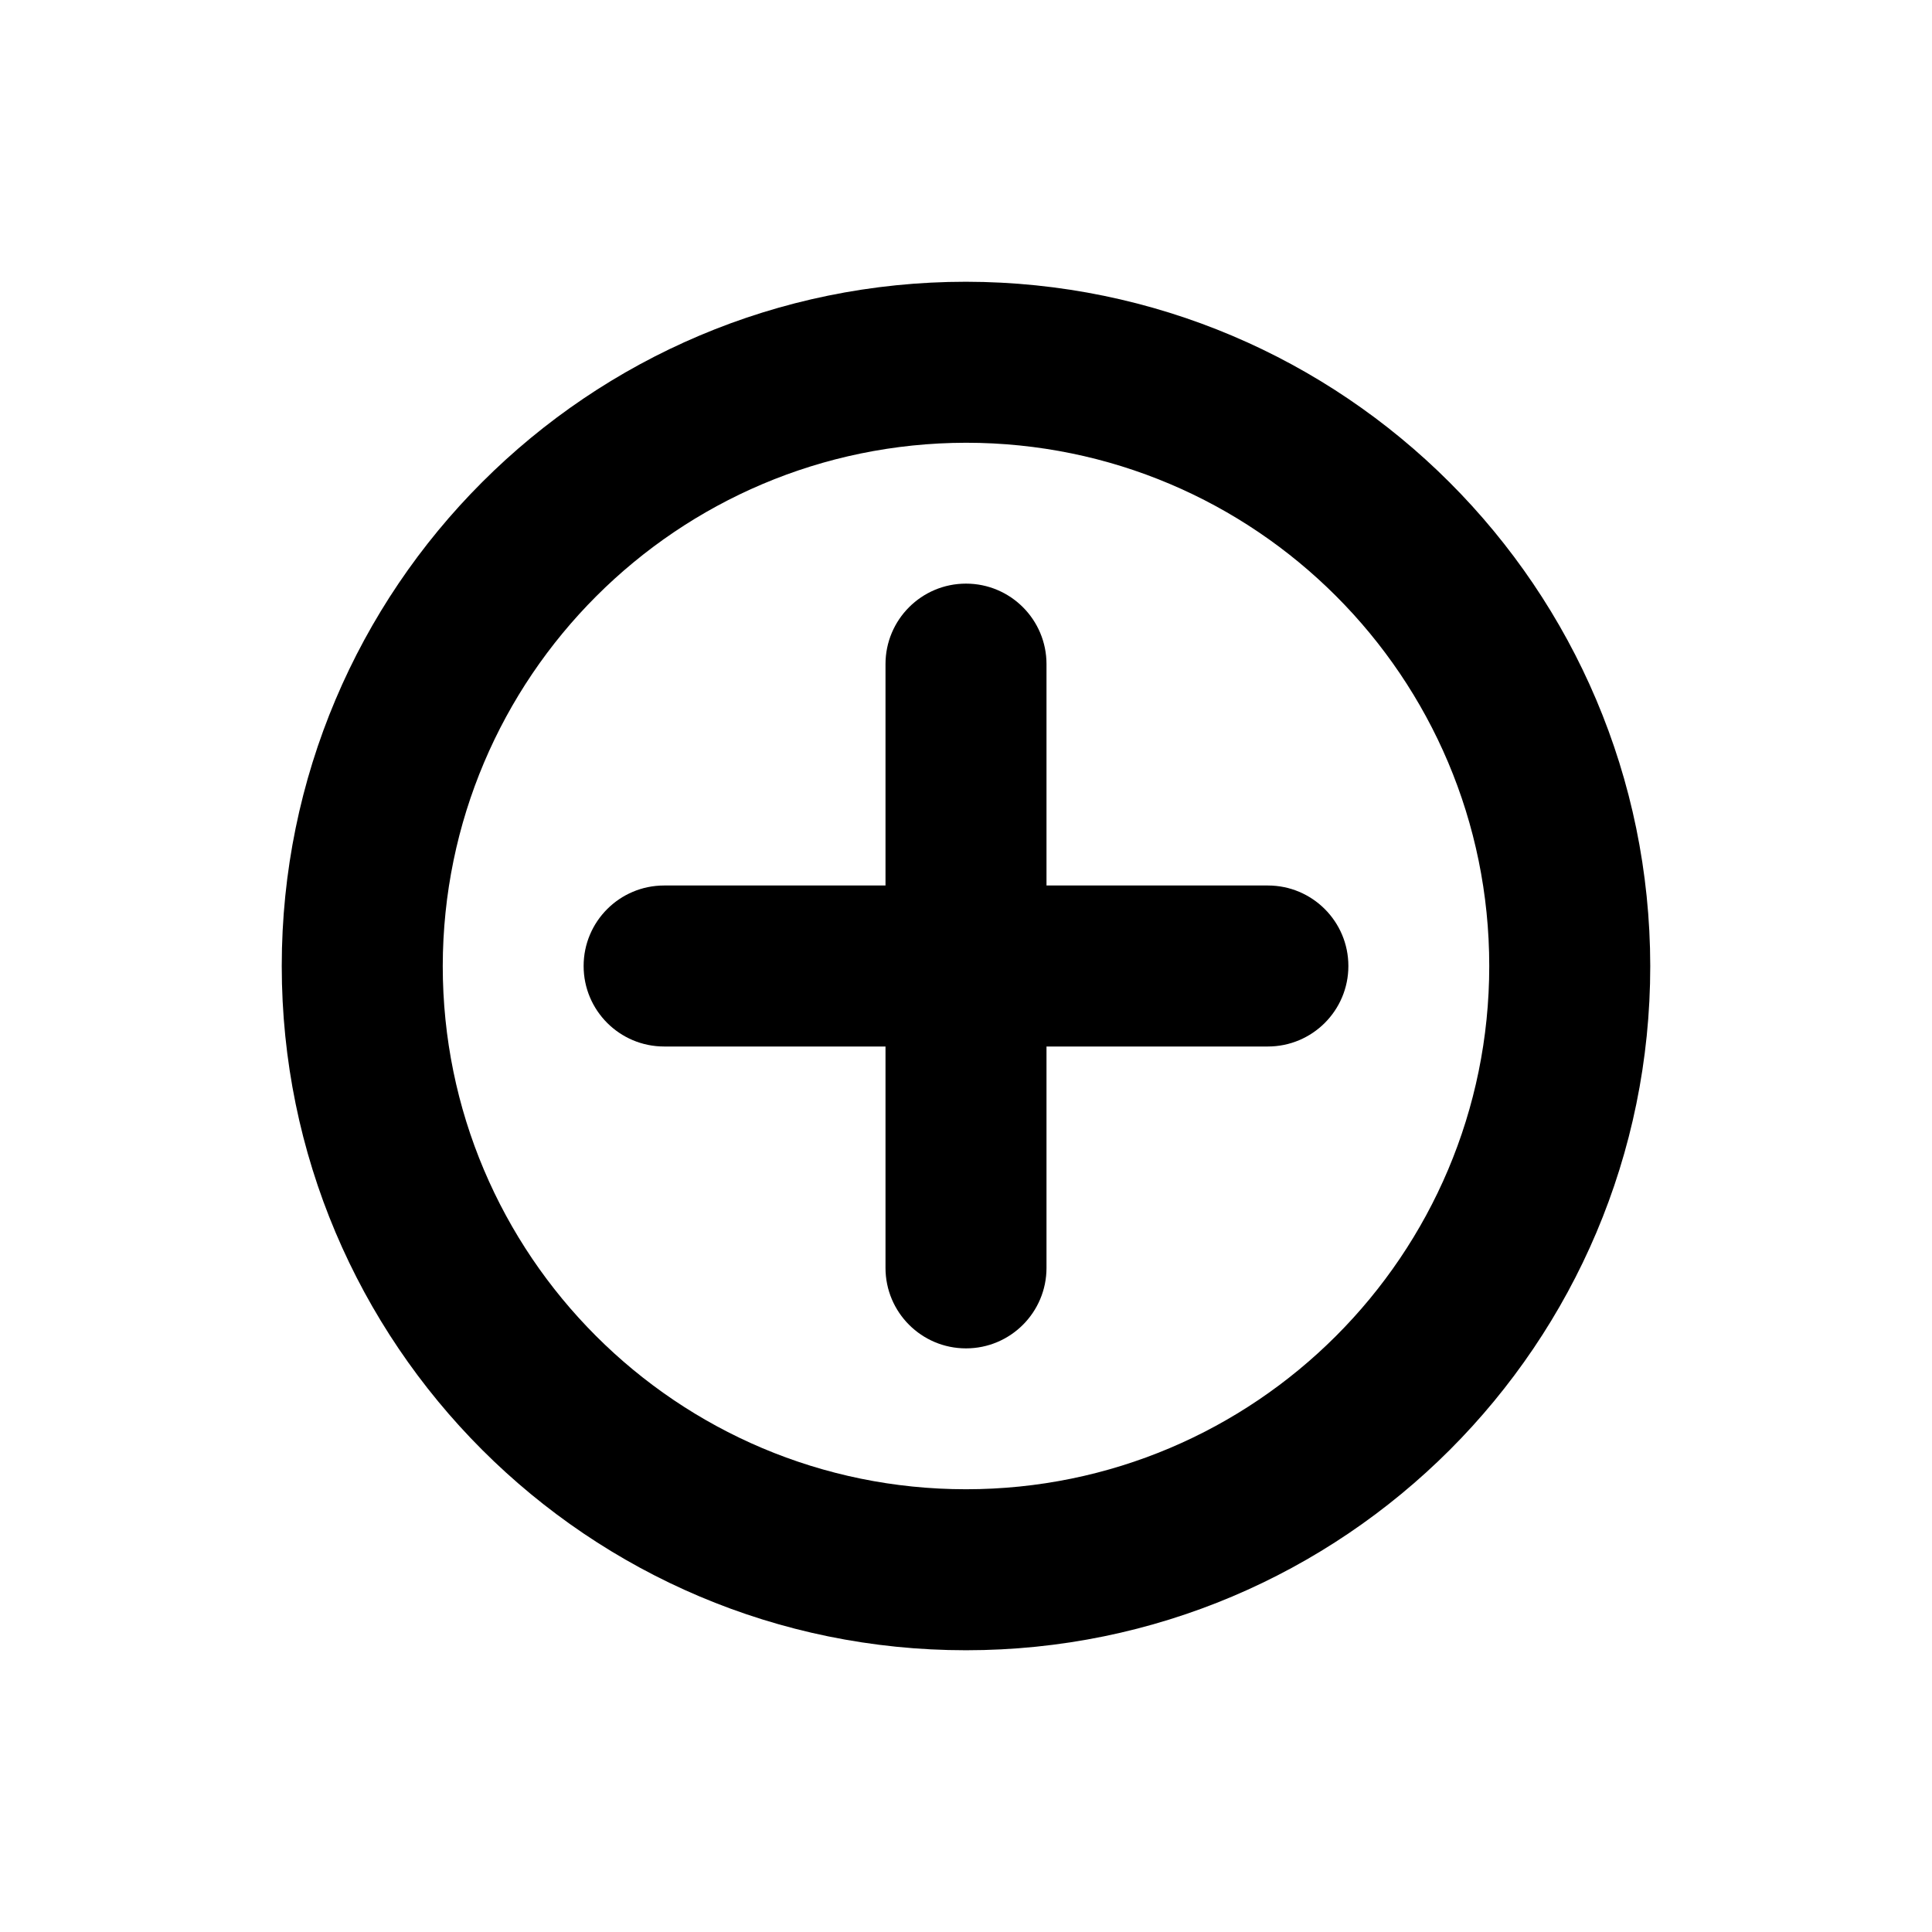
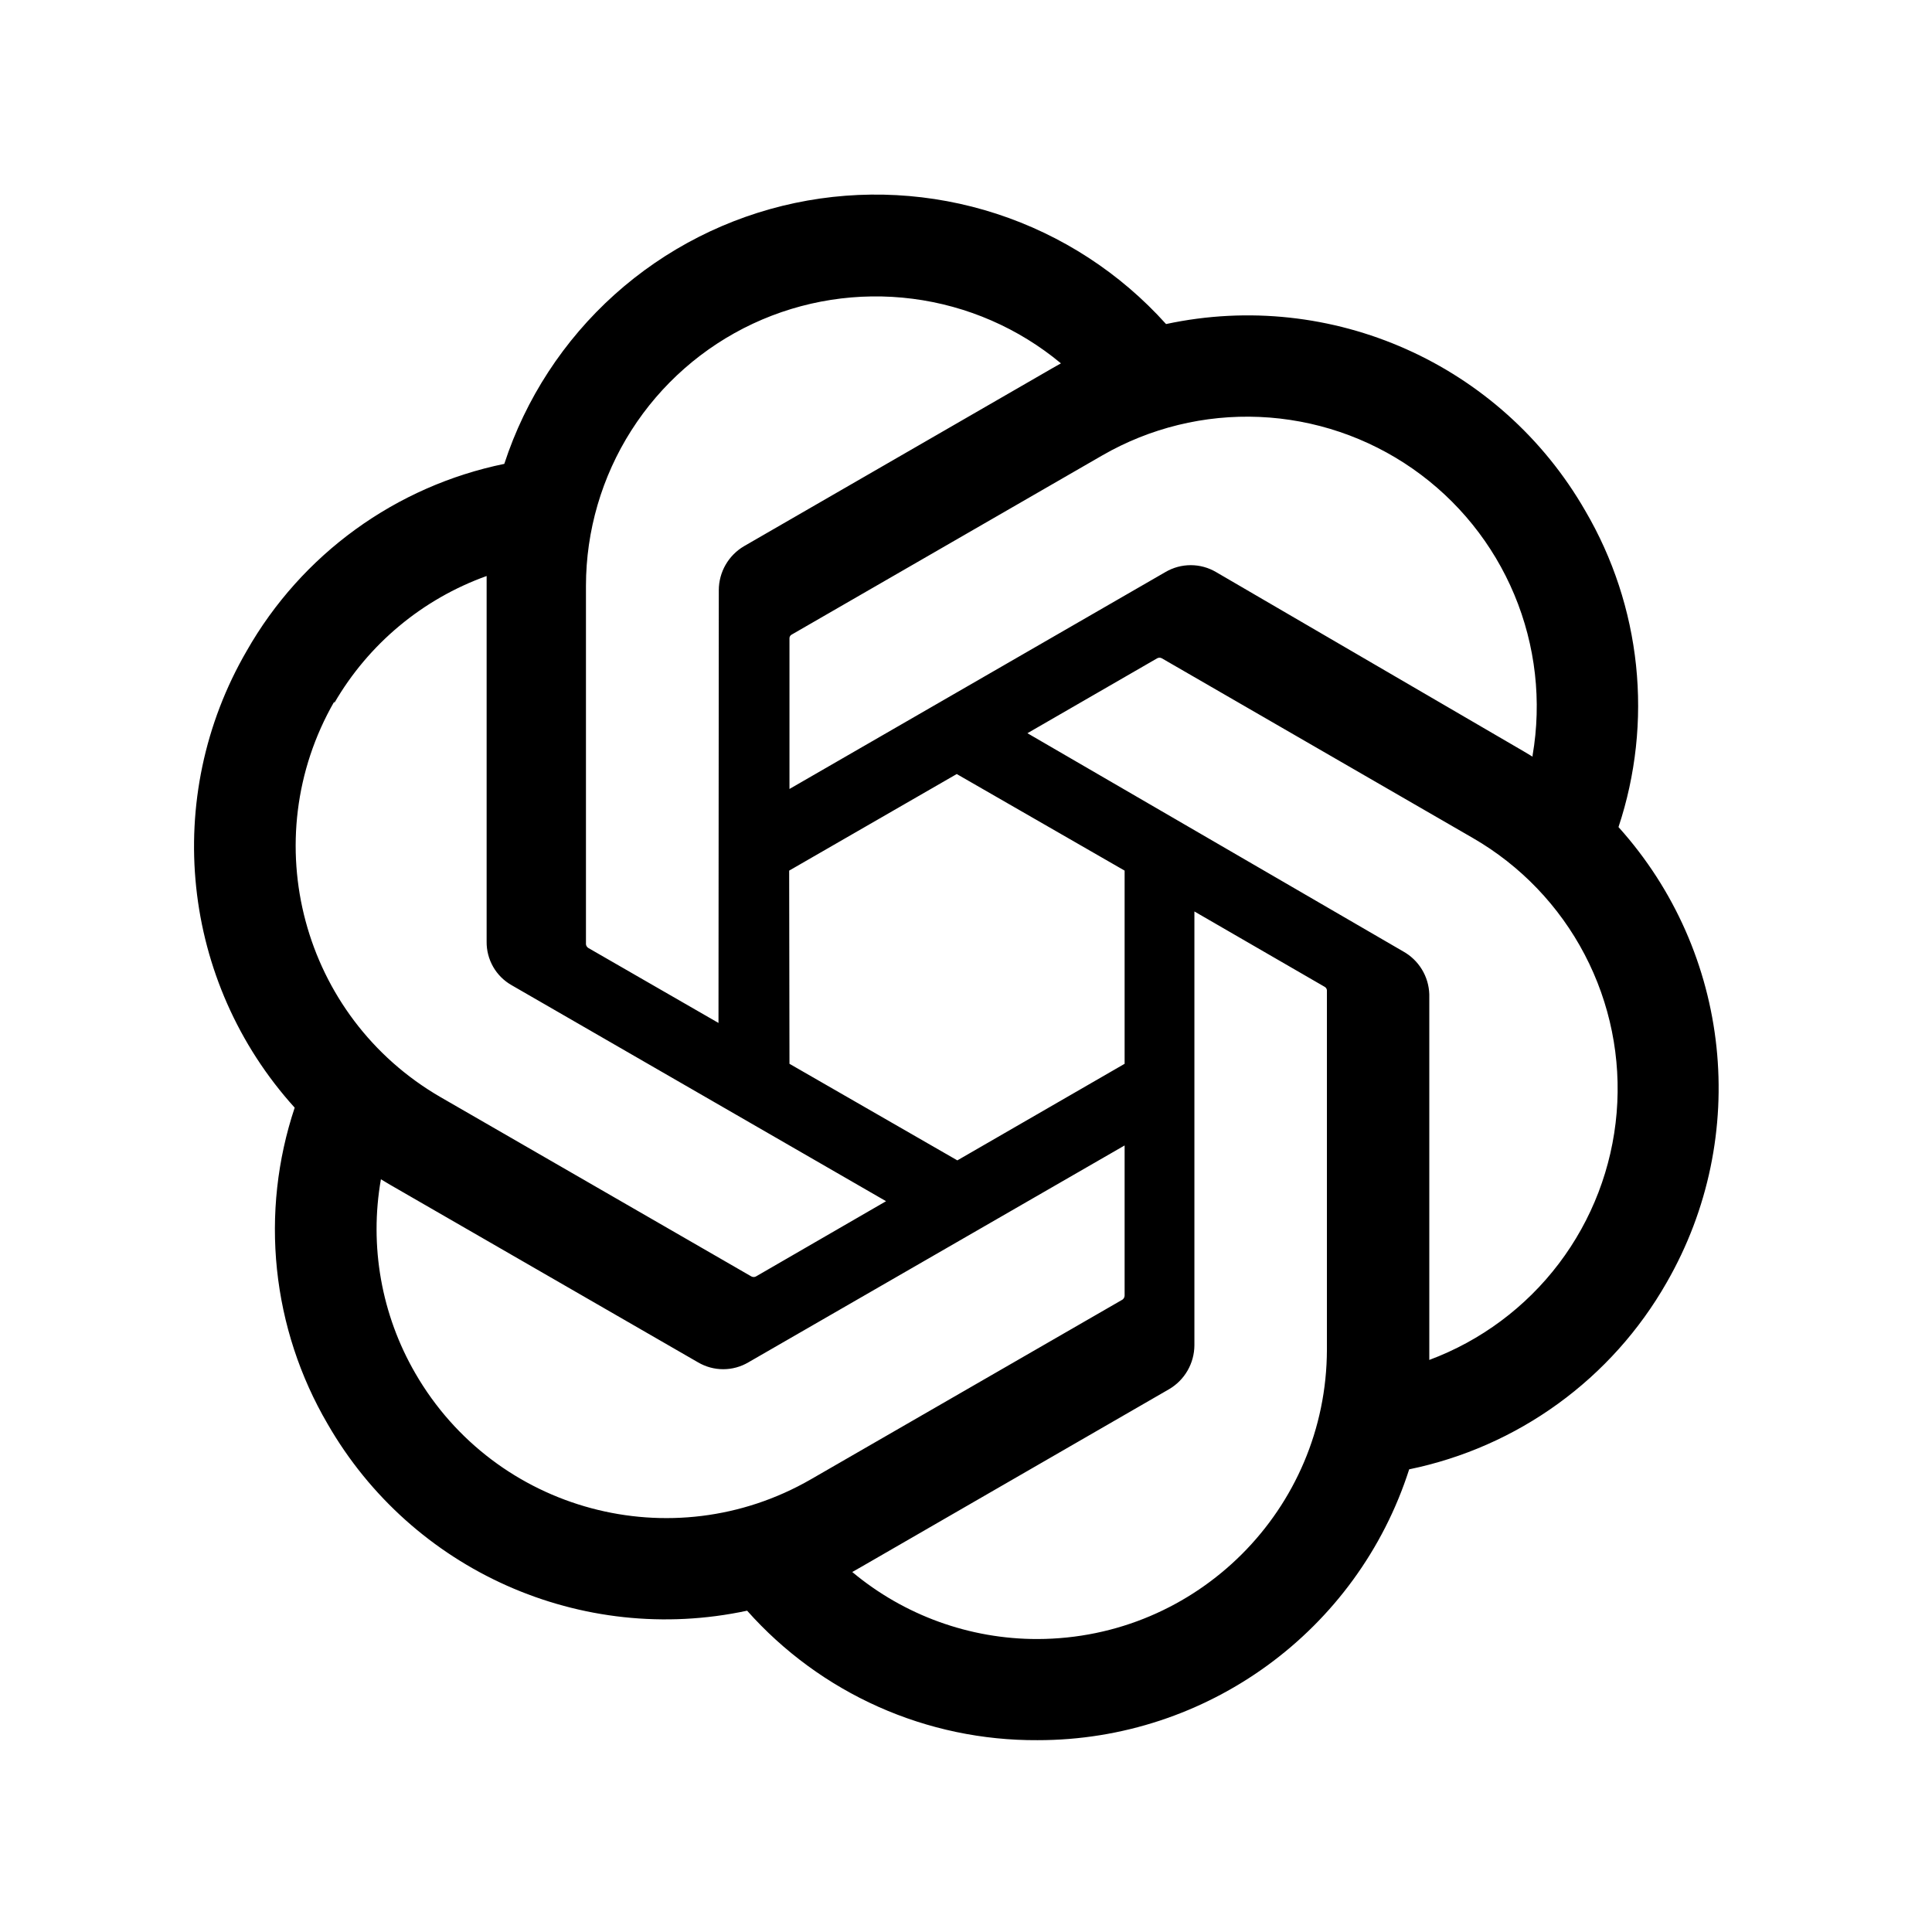
- <svg xmlns="http://www.w3.org/2000/svg" viewBox="0 0 24 24" fill="none">
-   <path d="M12 3.5a8.5 8.5 0 1 0 8.5 8.5A8.51 8.51 0 0 0 12 3.5Zm0 2a6.5 6.5 0 1 1-6.5 6.5A6.51 6.51 0 0 1 12 5.5Z" fill="currentColor" />
-   <path d="M12 7.25a1 1 0 0 1 1 1V11h2.75a1 1 0 1 1 0 2H13v2.75a1 1 0 1 1-2 0V13H8.25a1 1 0 1 1 0-2H11V8.25a1 1 0 0 1 1-1Z" fill="currentColor" />
+ <svg xmlns="http://www.w3.org/2000/svg" width="100" height="100" viewBox="0 0 100 100" fill="none">
+   <path d="M83.773 42.809C84.668 40.115 84.977 37.261 84.681 34.438C84.384 31.616 83.489 28.889 82.054 26.439C77.691 18.844 68.92 14.937 60.355 16.773C57.983 14.134 54.959 12.167 51.586 11.067C48.214 9.968 44.611 9.775 41.14 10.508C37.669 11.242 34.453 12.876 31.813 15.245C29.174 17.616 27.204 20.638 26.102 24.01C23.321 24.581 20.694 25.738 18.396 27.405C16.098 29.072 14.182 31.21 12.777 33.677C8.365 41.261 9.367 50.827 15.253 57.333C14.355 60.025 14.042 62.878 14.336 65.701C14.63 68.524 15.523 71.252 16.956 73.702C21.325 81.3 30.101 85.207 38.671 83.369C40.555 85.49 42.871 87.186 45.462 88.342C48.054 89.498 50.862 90.087 53.7 90.071C62.479 90.079 70.257 84.411 72.939 76.052C75.72 75.48 78.347 74.323 80.645 72.656C82.943 70.989 84.859 68.851 86.265 66.385C90.623 58.815 89.617 49.3 83.773 42.809ZM53.7 84.836C50.196 84.841 46.801 83.613 44.112 81.366L44.585 81.098L60.512 71.904C60.909 71.672 61.238 71.34 61.467 70.942C61.697 70.544 61.819 70.093 61.822 69.633V47.177L68.555 51.072C68.623 51.106 68.669 51.171 68.681 51.246V69.854C68.664 78.121 61.967 84.818 53.7 84.836ZM21.498 71.084C19.74 68.05 19.109 64.493 19.716 61.039L20.189 61.322L36.132 70.516C36.527 70.748 36.976 70.87 37.433 70.87C37.891 70.87 38.34 70.748 38.734 70.516L58.21 59.288V67.063C58.208 67.103 58.197 67.142 58.178 67.178C58.159 67.213 58.132 67.244 58.1 67.268L41.967 76.572C34.798 80.702 25.639 78.246 21.498 71.084ZM17.303 36.39C19.072 33.336 21.866 31.006 25.188 29.814V48.738C25.182 49.195 25.299 49.645 25.526 50.042C25.753 50.439 26.083 50.767 26.481 50.993L45.862 62.174L39.128 66.069C39.092 66.088 39.051 66.098 39.01 66.098C38.969 66.098 38.928 66.088 38.892 66.069L22.791 56.781C15.636 52.634 13.182 43.482 17.303 36.311V36.39ZM72.624 49.243L53.179 37.951L59.898 34.072C59.934 34.052 59.975 34.042 60.016 34.042C60.057 34.042 60.098 34.052 60.134 34.072L76.236 43.376C78.697 44.797 80.704 46.888 82.022 49.407C83.34 51.925 83.914 54.766 83.677 57.599C83.441 60.431 82.404 63.138 80.687 65.403C78.97 67.668 76.644 69.397 73.98 70.39V51.466C73.966 51.01 73.834 50.565 73.596 50.175C73.358 49.785 73.023 49.464 72.624 49.243ZM79.326 39.166L78.853 38.882L62.941 29.609C62.544 29.376 62.092 29.253 61.632 29.253C61.172 29.253 60.72 29.376 60.323 29.609L40.863 40.837V33.063C40.859 33.023 40.865 32.983 40.882 32.947C40.899 32.911 40.925 32.88 40.958 32.858L57.059 23.569C59.526 22.148 62.348 21.458 65.193 21.581C68.038 21.704 70.79 22.635 73.125 24.264C75.461 25.894 77.284 28.154 78.382 30.782C79.481 33.41 79.808 36.296 79.326 39.102V39.166H79.326ZM37.189 52.948L30.455 49.069C30.421 49.049 30.392 49.021 30.371 48.988C30.349 48.956 30.334 48.919 30.329 48.88V30.319C30.332 27.471 31.147 24.684 32.676 22.282C34.206 19.881 36.387 17.964 38.966 16.756C41.545 15.549 44.414 15.101 47.238 15.464C50.062 15.827 52.725 16.986 54.914 18.807L54.441 19.075L38.513 28.269C38.117 28.501 37.788 28.833 37.558 29.231C37.329 29.629 37.207 30.08 37.205 30.54L37.189 52.949V52.948ZM40.847 45.063L49.521 40.064L58.21 45.063V55.062L49.552 60.061L40.863 55.062L40.847 45.063Z" fill="currentColor" />
</svg>
